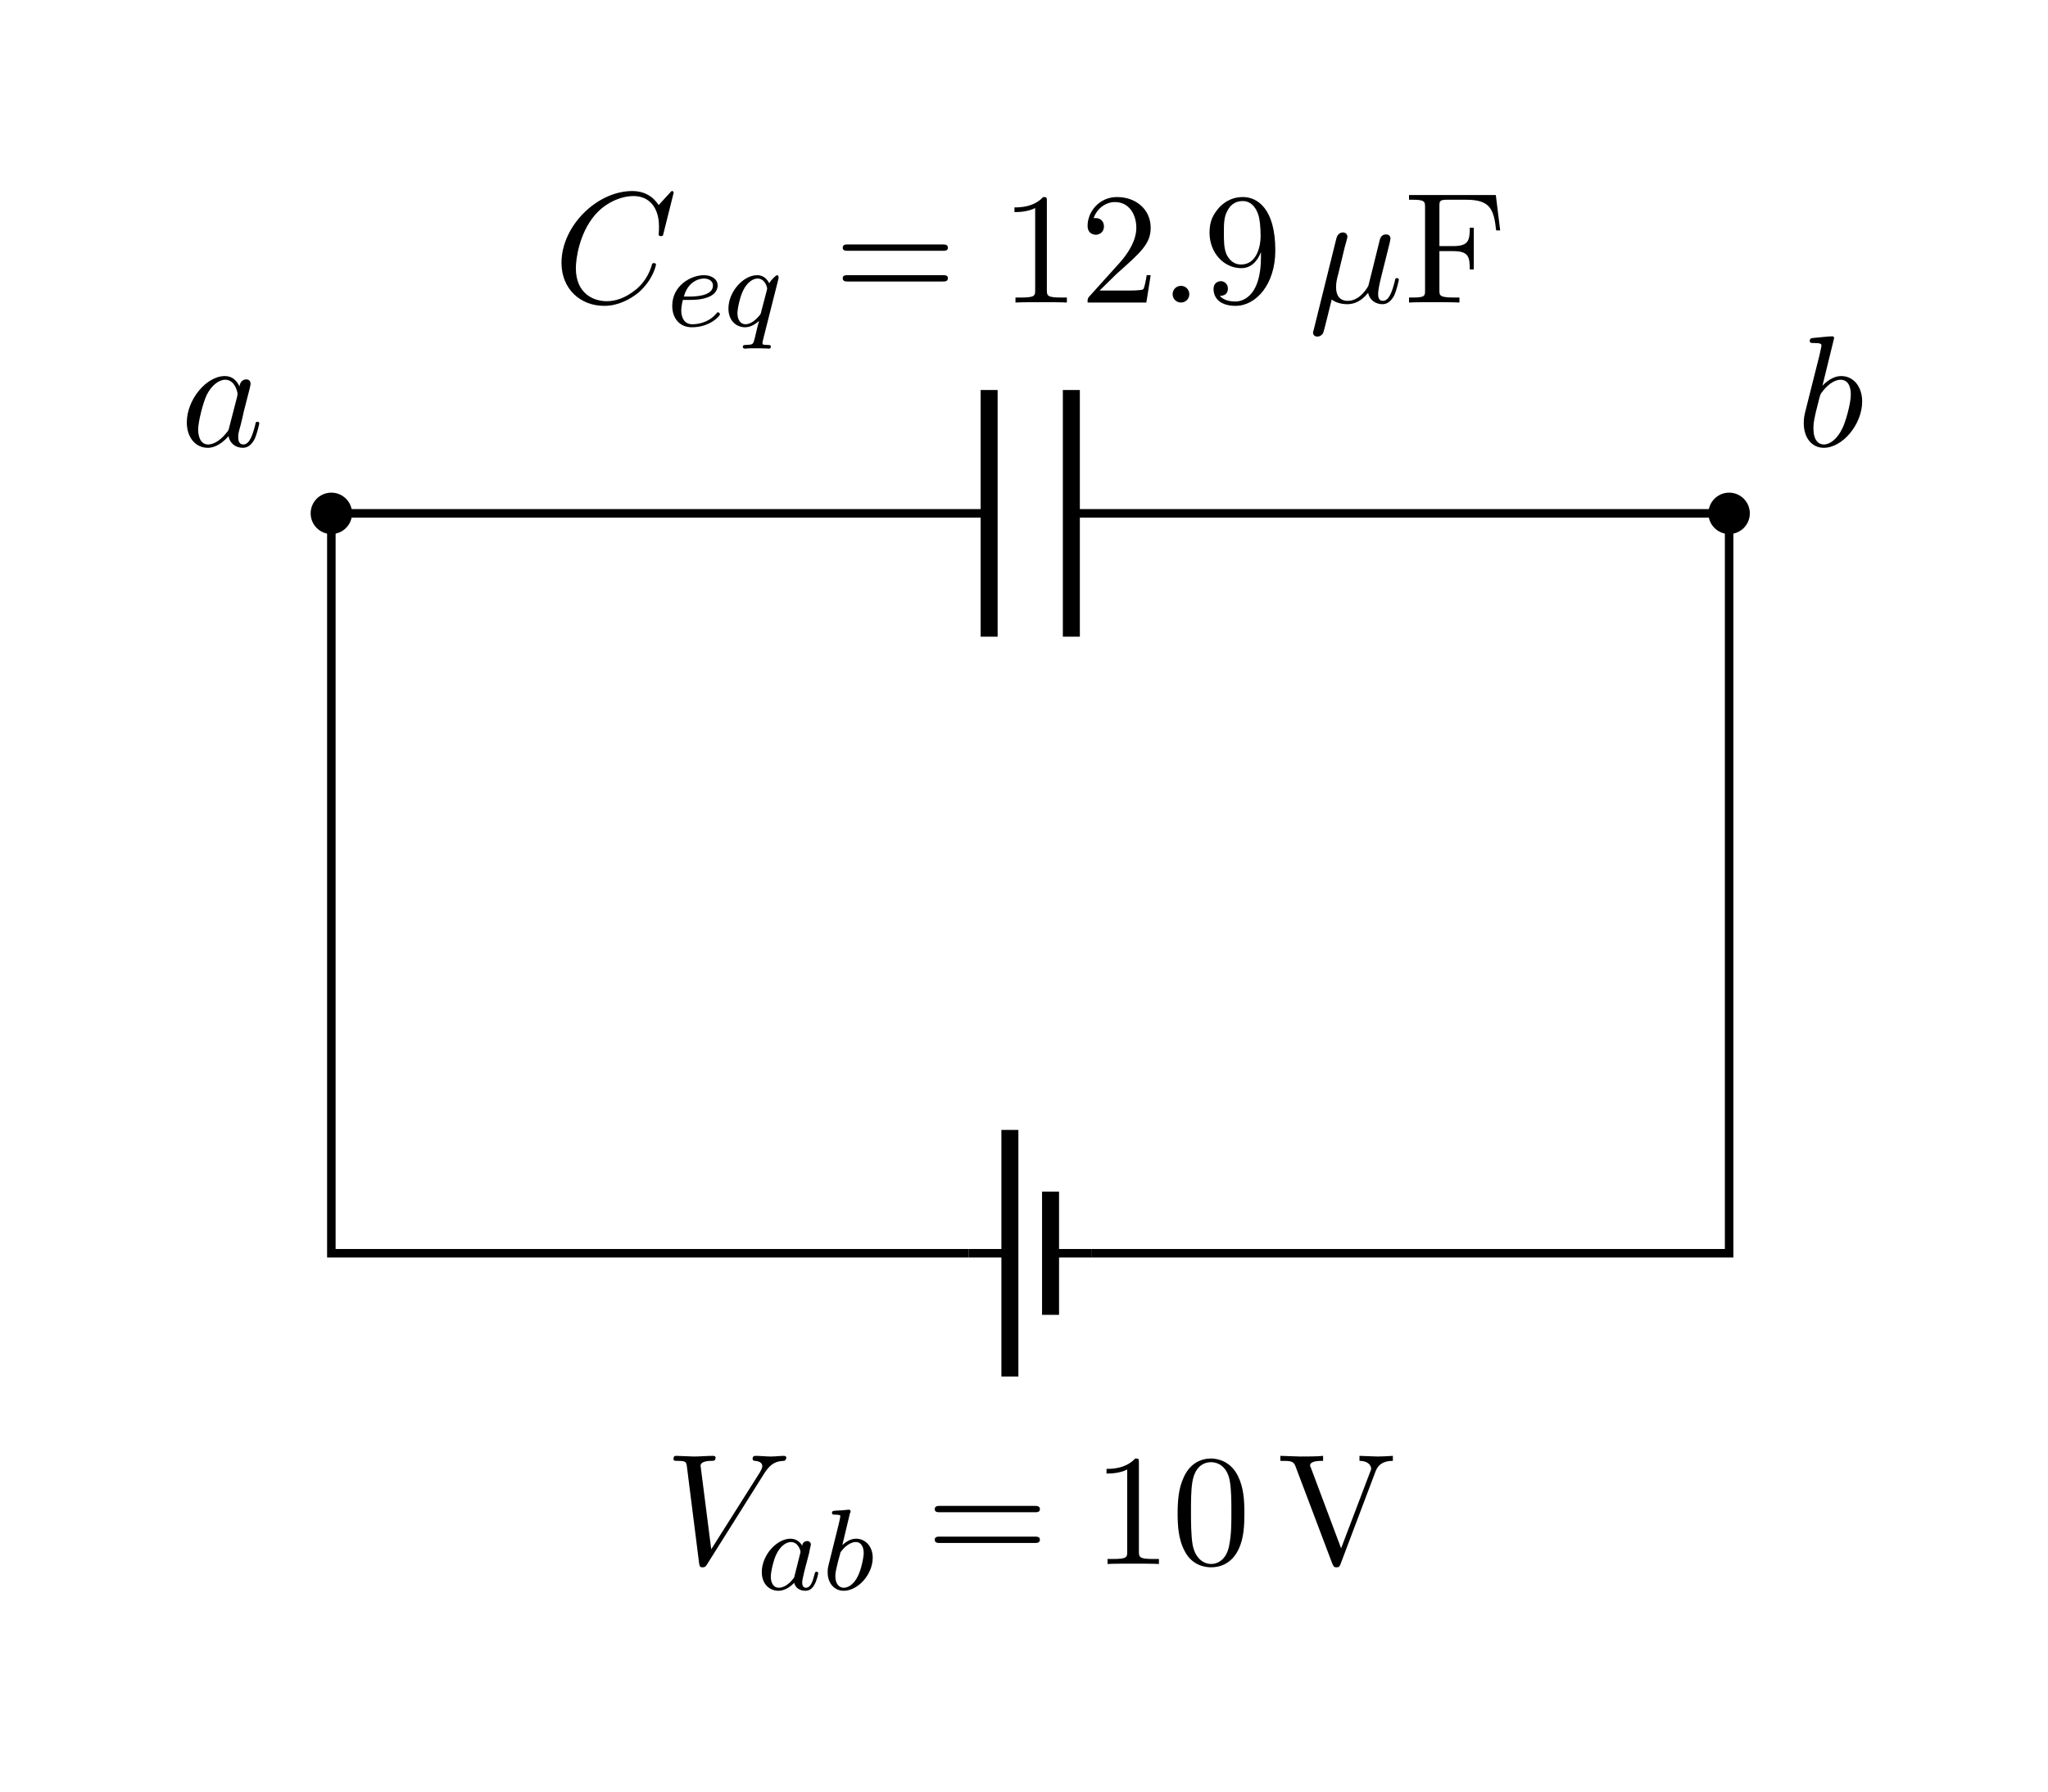
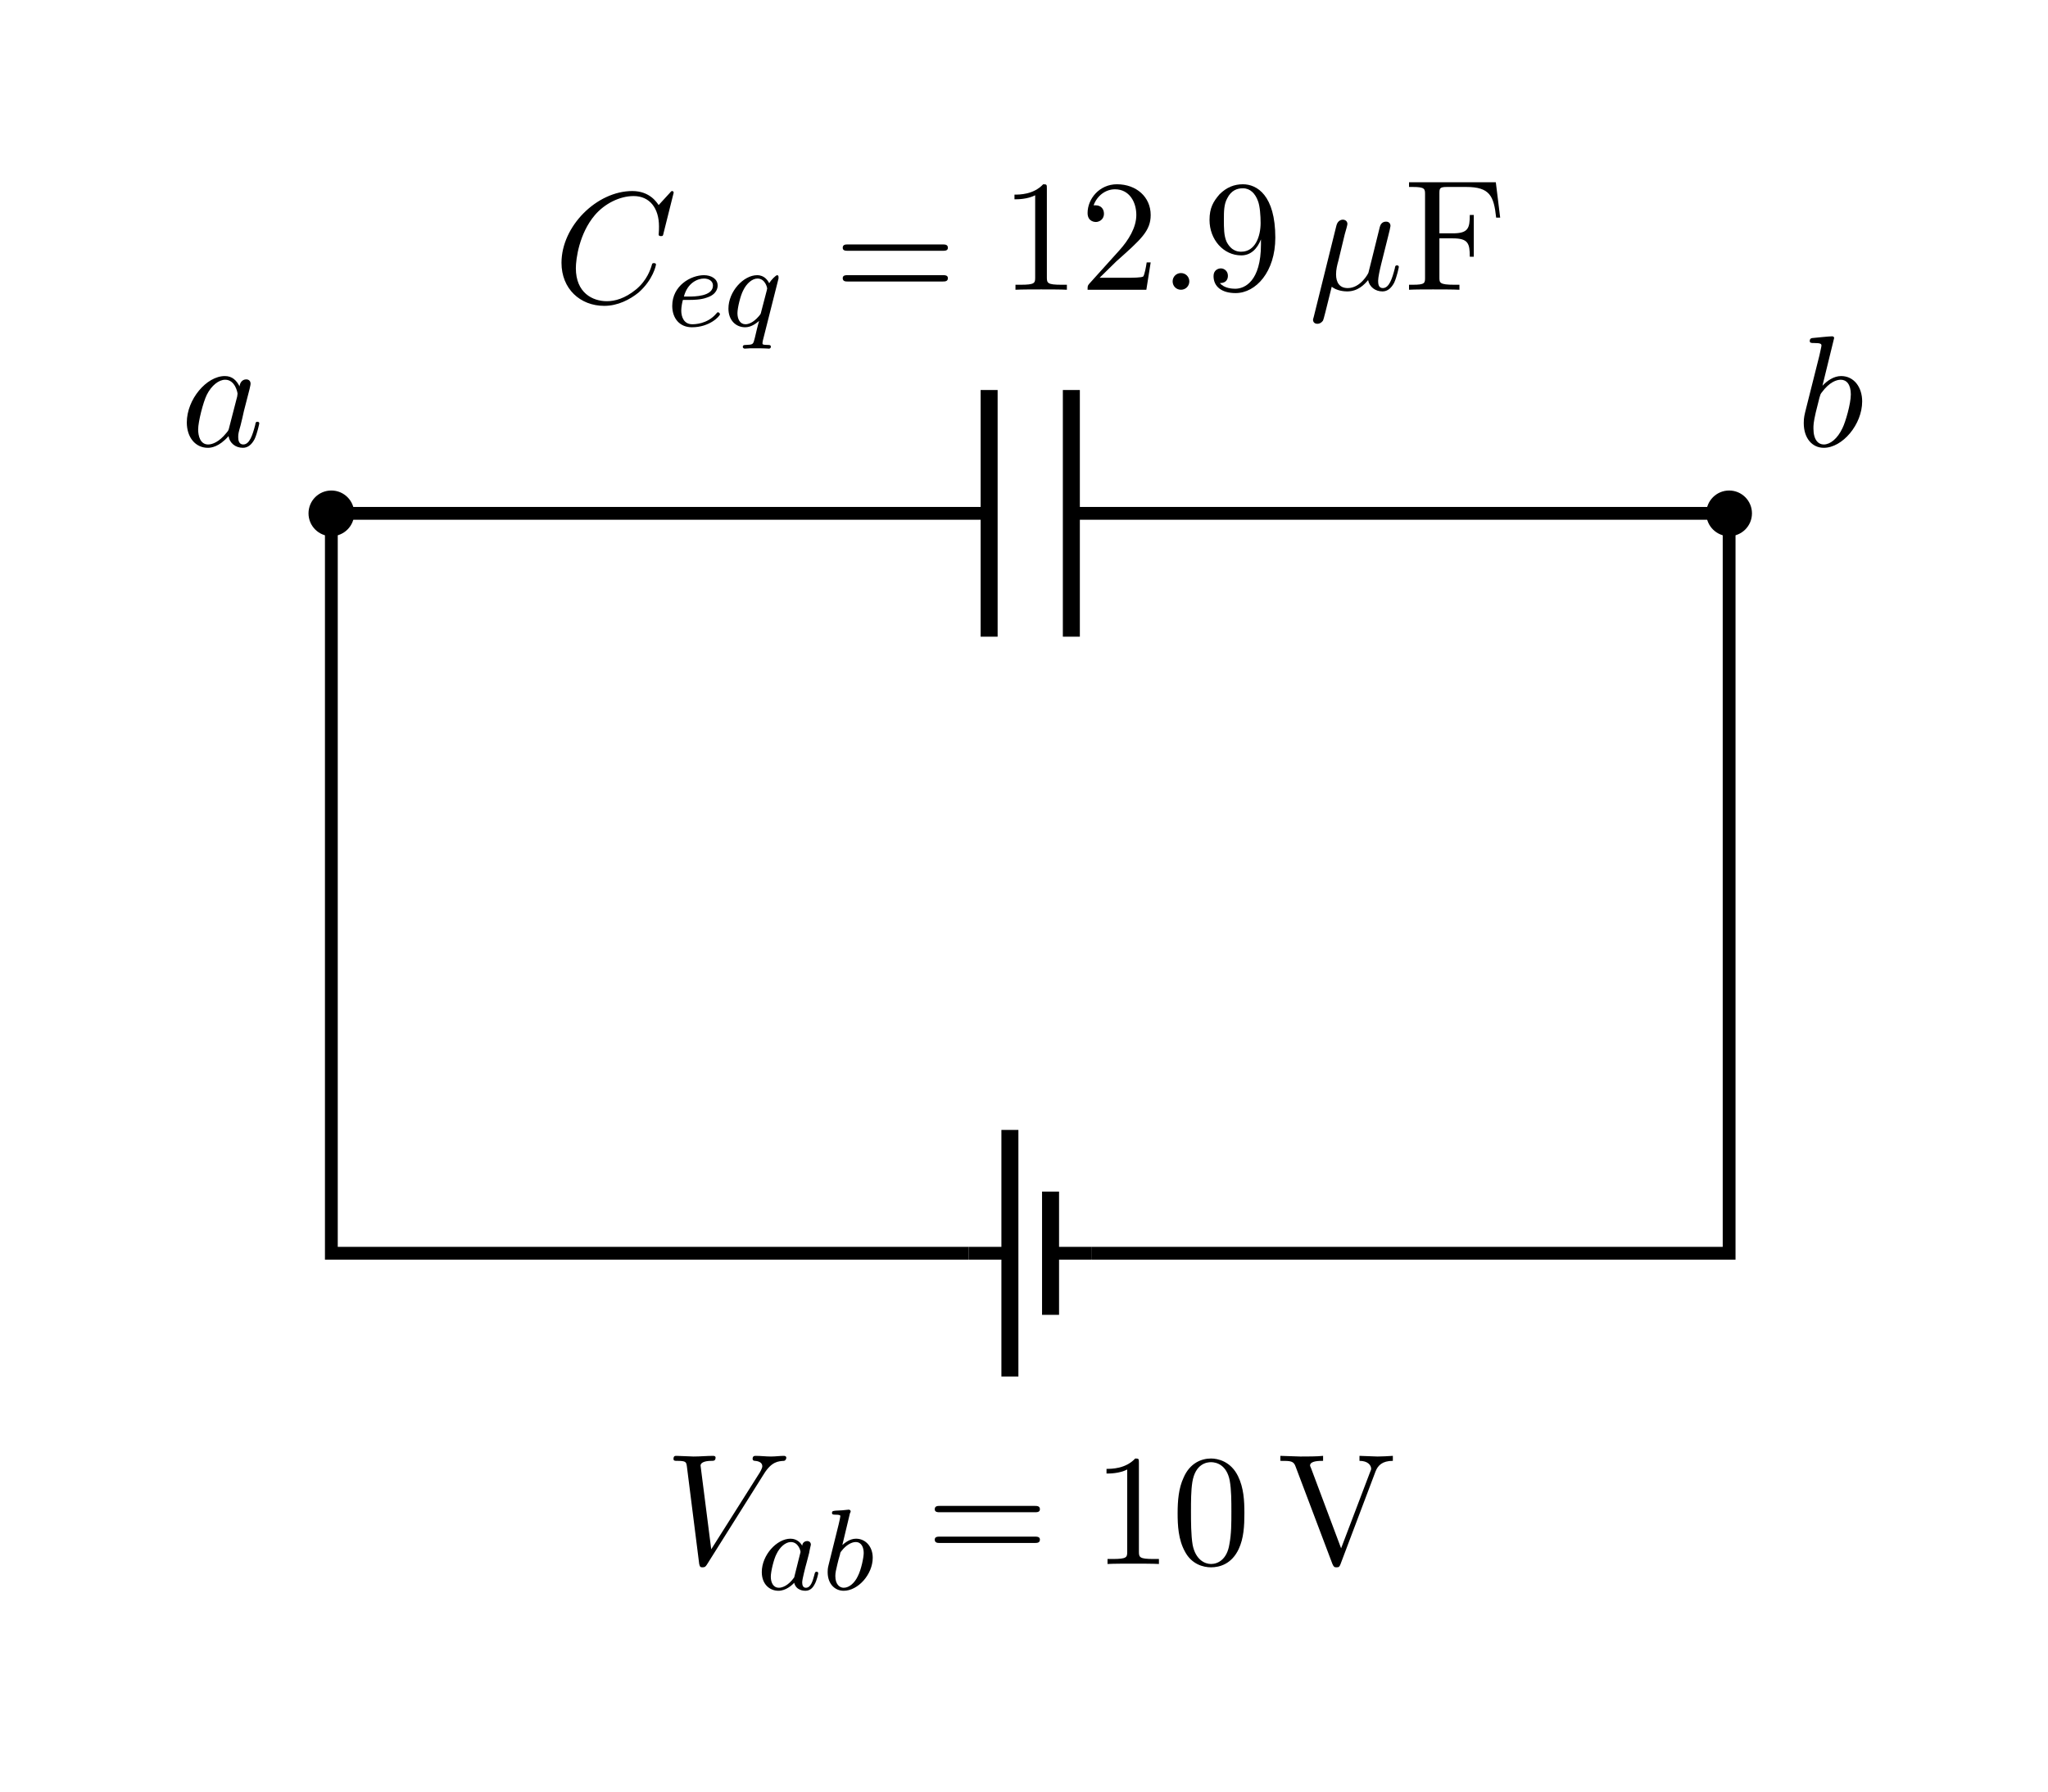
- <svg xmlns="http://www.w3.org/2000/svg" xmlns:xlink="http://www.w3.org/1999/xlink" width="95.85" height="83.85" viewBox="0 0 95.85 83.85">
+ <svg xmlns="http://www.w3.org/2000/svg" xmlns:xlink="http://www.w3.org/1999/xlink" width="153.36" height="134.16" viewBox="0 0 95.85 83.85">
  <defs>
    <g>
      <g id="glyph-0-0">
        <path d="M 2.766 -2.797 C 2.625 -3.078 2.422 -3.281 2.078 -3.281 C 1.219 -3.281 0.297 -2.188 0.297 -1.109 C 0.297 -0.406 0.703 0.078 1.281 0.078 C 1.422 0.078 1.797 0.047 2.25 -0.469 C 2.297 -0.156 2.562 0.078 2.922 0.078 C 3.172 0.078 3.344 -0.094 3.469 -0.328 C 3.594 -0.594 3.688 -1.047 3.688 -1.062 C 3.688 -1.141 3.625 -1.141 3.594 -1.141 C 3.531 -1.141 3.516 -1.109 3.5 -1 C 3.375 -0.516 3.234 -0.078 2.938 -0.078 C 2.734 -0.078 2.703 -0.281 2.703 -0.422 C 2.703 -0.578 2.719 -0.641 2.812 -0.969 C 2.891 -1.281 2.906 -1.359 2.969 -1.641 L 3.234 -2.672 C 3.281 -2.875 3.281 -2.891 3.281 -2.922 C 3.281 -3.047 3.203 -3.125 3.078 -3.125 C 2.891 -3.125 2.781 -2.969 2.766 -2.797 Z M 2.281 -0.875 C 2.25 -0.75 2.25 -0.734 2.141 -0.609 C 1.812 -0.203 1.5 -0.078 1.297 -0.078 C 0.922 -0.078 0.828 -0.484 0.828 -0.781 C 0.828 -1.141 1.062 -2.062 1.234 -2.406 C 1.453 -2.844 1.797 -3.109 2.094 -3.109 C 2.562 -3.109 2.672 -2.5 2.672 -2.453 C 2.672 -2.422 2.656 -2.375 2.656 -2.328 Z M 2.281 -0.875 " />
      </g>
      <g id="glyph-0-1">
        <path d="M 5.625 -5.141 C 5.625 -5.172 5.609 -5.219 5.547 -5.219 C 5.531 -5.219 5.516 -5.219 5.438 -5.125 L 4.922 -4.562 C 4.844 -4.672 4.516 -5.219 3.688 -5.219 C 2.031 -5.219 0.375 -3.578 0.375 -1.859 C 0.375 -0.641 1.25 0.156 2.375 0.156 C 3.016 0.156 3.578 -0.141 3.984 -0.469 C 4.672 -1.078 4.797 -1.75 4.797 -1.781 C 4.797 -1.844 4.719 -1.844 4.703 -1.844 C 4.656 -1.844 4.625 -1.844 4.609 -1.781 C 4.547 -1.562 4.375 -1.031 3.859 -0.609 C 3.344 -0.188 2.875 -0.062 2.5 -0.062 C 1.828 -0.062 1.047 -0.453 1.047 -1.609 C 1.047 -2.031 1.203 -3.234 1.938 -4.094 C 2.391 -4.625 3.094 -4.984 3.75 -4.984 C 4.5 -4.984 4.938 -4.422 4.938 -3.562 C 4.938 -3.266 4.922 -3.266 4.922 -3.188 C 4.922 -3.109 5 -3.109 5.031 -3.109 C 5.125 -3.109 5.125 -3.125 5.156 -3.266 Z M 5.625 -5.141 " />
      </g>
      <g id="glyph-0-2">
        <path d="M 1.422 -0.391 C 1.422 -0.609 1.25 -0.781 1.031 -0.781 C 0.812 -0.781 0.641 -0.609 0.641 -0.391 C 0.641 -0.172 0.812 0 1.031 0 C 1.25 0 1.422 -0.172 1.422 -0.391 Z M 1.422 -0.391 " />
      </g>
      <g id="glyph-0-3">
        <path d="M 1.703 -2.594 C 1.75 -2.75 1.828 -3.031 1.828 -3.078 C 1.828 -3.203 1.734 -3.281 1.609 -3.281 C 1.578 -3.281 1.375 -3.266 1.312 -3 L 0.25 1.281 C 0.219 1.375 0.219 1.391 0.219 1.406 C 0.219 1.516 0.297 1.594 0.422 1.594 C 0.578 1.594 0.672 1.469 0.688 1.438 C 0.719 1.375 0.812 1 1.094 -0.141 C 1.328 0.047 1.672 0.078 1.812 0.078 C 2.328 0.078 2.625 -0.25 2.797 -0.453 C 2.859 -0.125 3.141 0.078 3.469 0.078 C 3.719 0.078 3.891 -0.094 4.016 -0.328 C 4.141 -0.594 4.234 -1.047 4.234 -1.062 C 4.234 -1.141 4.172 -1.141 4.141 -1.141 C 4.078 -1.141 4.062 -1.109 4.047 -1 C 3.922 -0.516 3.781 -0.078 3.484 -0.078 C 3.281 -0.078 3.266 -0.281 3.266 -0.422 C 3.266 -0.578 3.344 -0.938 3.406 -1.188 L 3.609 -2 C 3.641 -2.109 3.703 -2.391 3.734 -2.5 C 3.781 -2.672 3.844 -2.953 3.844 -2.984 C 3.844 -3.125 3.75 -3.188 3.641 -3.188 C 3.594 -3.188 3.406 -3.188 3.344 -2.938 L 3 -1.547 C 2.906 -1.172 2.828 -0.859 2.812 -0.797 C 2.797 -0.75 2.438 -0.078 1.844 -0.078 C 1.469 -0.078 1.297 -0.328 1.297 -0.719 C 1.297 -0.938 1.344 -1.141 1.406 -1.359 Z M 1.703 -2.594 " />
      </g>
      <g id="glyph-0-4">
        <path d="M 1.766 -5.062 C 1.766 -5.062 1.766 -5.141 1.672 -5.141 C 1.5 -5.141 0.969 -5.078 0.766 -5.062 C 0.719 -5.062 0.625 -5.047 0.625 -4.922 C 0.625 -4.828 0.703 -4.828 0.812 -4.828 C 1.156 -4.828 1.172 -4.781 1.172 -4.703 C 1.172 -4.656 1.109 -4.406 1.078 -4.25 L 0.469 -1.828 C 0.375 -1.453 0.344 -1.344 0.344 -1.078 C 0.344 -0.375 0.734 0.078 1.281 0.078 C 2.156 0.078 3.078 -1.016 3.078 -2.094 C 3.078 -2.766 2.688 -3.281 2.094 -3.281 C 1.75 -3.281 1.438 -3.062 1.219 -2.828 Z M 1.078 -2.266 C 1.125 -2.422 1.125 -2.438 1.188 -2.516 C 1.547 -3 1.875 -3.109 2.078 -3.109 C 2.344 -3.109 2.547 -2.891 2.547 -2.422 C 2.547 -1.984 2.297 -1.125 2.156 -0.844 C 1.922 -0.344 1.578 -0.078 1.281 -0.078 C 1.031 -0.078 0.797 -0.281 0.797 -0.828 C 0.797 -0.969 0.797 -1.109 0.906 -1.578 Z M 1.078 -2.266 " />
      </g>
      <g id="glyph-0-5">
        <path d="M 4.656 -4.219 C 5.016 -4.797 5.328 -4.812 5.594 -4.828 C 5.688 -4.844 5.703 -4.969 5.703 -4.969 C 5.703 -5.031 5.656 -5.062 5.594 -5.062 C 5.406 -5.062 5.188 -5.031 4.984 -5.031 C 4.75 -5.031 4.5 -5.062 4.266 -5.062 C 4.219 -5.062 4.125 -5.062 4.125 -4.922 C 4.125 -4.844 4.188 -4.828 4.234 -4.828 C 4.438 -4.812 4.578 -4.734 4.578 -4.578 C 4.578 -4.469 4.469 -4.312 4.469 -4.297 L 2.188 -0.688 L 1.688 -4.609 C 1.688 -4.734 1.859 -4.828 2.203 -4.828 C 2.297 -4.828 2.391 -4.828 2.391 -4.984 C 2.391 -5.047 2.328 -5.062 2.281 -5.062 C 1.984 -5.062 1.672 -5.031 1.359 -5.031 C 1.234 -5.031 1.094 -5.047 0.953 -5.047 C 0.828 -5.047 0.688 -5.062 0.562 -5.062 C 0.5 -5.062 0.422 -5.062 0.422 -4.922 C 0.422 -4.828 0.484 -4.828 0.594 -4.828 C 1.016 -4.828 1.016 -4.766 1.047 -4.578 L 1.625 0 C 1.656 0.141 1.688 0.156 1.781 0.156 C 1.891 0.156 1.922 0.125 1.984 0.031 Z M 4.656 -4.219 " />
      </g>
      <g id="glyph-1-0">
        <path d="M 1.094 -1.234 C 1.203 -1.234 1.609 -1.234 1.891 -1.344 C 2.375 -1.5 2.391 -1.828 2.391 -1.906 C 2.391 -2.219 2.094 -2.391 1.75 -2.391 C 1.141 -2.391 0.266 -1.906 0.266 -0.953 C 0.266 -0.391 0.594 0.047 1.188 0.047 C 2.031 0.047 2.5 -0.484 2.5 -0.562 C 2.5 -0.609 2.438 -0.656 2.406 -0.656 C 2.375 -0.656 2.359 -0.625 2.328 -0.594 C 1.906 -0.094 1.297 -0.094 1.203 -0.094 C 0.812 -0.094 0.688 -0.438 0.688 -0.734 C 0.688 -0.891 0.734 -1.141 0.766 -1.234 Z M 0.812 -1.391 C 0.984 -2.047 1.469 -2.234 1.75 -2.234 C 1.969 -2.234 2.172 -2.125 2.172 -1.906 C 2.172 -1.391 1.281 -1.391 1.047 -1.391 Z M 0.812 -1.391 " />
      </g>
      <g id="glyph-1-1">
        <path d="M 2.578 -2.234 C 2.578 -2.25 2.578 -2.281 2.578 -2.312 C 2.578 -2.344 2.562 -2.391 2.516 -2.391 C 2.453 -2.391 2.234 -2.172 2.141 -2.016 C 2.078 -2.141 1.922 -2.391 1.578 -2.391 C 0.938 -2.391 0.234 -1.625 0.234 -0.828 C 0.234 -0.266 0.594 0.047 1.016 0.047 C 1.281 0.047 1.5 -0.109 1.672 -0.25 C 1.656 -0.234 1.484 0.453 1.469 0.547 C 1.391 0.859 1.391 0.859 1.047 0.875 C 0.984 0.875 0.906 0.875 0.906 0.969 C 0.906 1 0.938 1.047 1 1.047 C 1.062 1.047 1.188 1.031 1.266 1.031 L 1.547 1.031 C 1.984 1.031 2.078 1.047 2.125 1.047 C 2.141 1.047 2.219 1.047 2.219 0.953 C 2.219 0.875 2.141 0.875 2.078 0.875 C 1.828 0.875 1.828 0.844 1.828 0.797 C 1.828 0.781 1.828 0.75 1.844 0.672 Z M 1.766 -0.672 C 1.75 -0.594 1.75 -0.578 1.656 -0.469 C 1.375 -0.141 1.141 -0.094 1.031 -0.094 C 0.781 -0.094 0.656 -0.328 0.656 -0.609 C 0.656 -0.859 0.797 -1.438 0.922 -1.672 C 1.078 -2 1.344 -2.234 1.594 -2.234 C 1.953 -2.234 2.047 -1.812 2.047 -1.766 C 2.047 -1.75 2.031 -1.719 2.031 -1.688 Z M 1.766 -0.672 " />
      </g>
      <g id="glyph-1-2">
        <path d="M 2.125 -2.062 C 2.078 -2.156 1.906 -2.391 1.578 -2.391 C 0.938 -2.391 0.234 -1.625 0.234 -0.828 C 0.234 -0.266 0.594 0.047 1.016 0.047 C 1.359 0.047 1.656 -0.219 1.75 -0.328 C 1.844 0.047 2.219 0.047 2.281 0.047 C 2.531 0.047 2.656 -0.156 2.703 -0.25 C 2.812 -0.438 2.875 -0.75 2.875 -0.766 C 2.875 -0.812 2.859 -0.844 2.797 -0.844 C 2.734 -0.844 2.719 -0.812 2.688 -0.672 C 2.609 -0.375 2.516 -0.094 2.297 -0.094 C 2.172 -0.094 2.125 -0.203 2.125 -0.344 C 2.125 -0.438 2.172 -0.625 2.203 -0.766 C 2.234 -0.891 2.312 -1.219 2.344 -1.312 L 2.453 -1.734 C 2.469 -1.859 2.531 -2.094 2.531 -2.109 C 2.531 -2.234 2.438 -2.281 2.359 -2.281 C 2.281 -2.281 2.141 -2.234 2.125 -2.062 Z M 1.75 -0.578 C 1.484 -0.203 1.203 -0.094 1.031 -0.094 C 0.781 -0.094 0.656 -0.328 0.656 -0.609 C 0.656 -0.859 0.797 -1.438 0.922 -1.672 C 1.078 -2 1.344 -2.234 1.594 -2.234 C 1.938 -2.234 2.047 -1.844 2.047 -1.766 C 2.047 -1.75 1.906 -1.219 1.875 -1.078 C 1.812 -0.828 1.812 -0.812 1.75 -0.578 Z M 1.75 -0.578 " />
      </g>
      <g id="glyph-1-3">
        <path d="M 1.312 -3.594 C 1.328 -3.594 1.344 -3.672 1.344 -3.672 C 1.344 -3.703 1.312 -3.75 1.25 -3.75 C 1.234 -3.75 1.062 -3.734 0.938 -3.719 L 0.641 -3.703 C 0.516 -3.688 0.469 -3.688 0.469 -3.594 C 0.469 -3.516 0.547 -3.516 0.609 -3.516 C 0.859 -3.516 0.859 -3.484 0.859 -3.438 C 0.859 -3.406 0.812 -3.188 0.781 -3.062 L 0.312 -1.172 C 0.266 -1 0.266 -0.906 0.266 -0.828 C 0.266 -0.266 0.609 0.047 1.016 0.047 C 1.688 0.047 2.375 -0.719 2.375 -1.5 C 2.375 -2.031 2.031 -2.391 1.594 -2.391 C 1.297 -2.391 1.062 -2.188 0.953 -2.094 Z M 1.016 -0.094 C 0.828 -0.094 0.625 -0.25 0.625 -0.641 C 0.625 -0.797 0.656 -0.922 0.719 -1.188 C 0.75 -1.344 0.797 -1.484 0.844 -1.656 C 0.859 -1.75 0.859 -1.75 0.938 -1.844 C 1.109 -2.062 1.359 -2.234 1.578 -2.234 C 1.859 -2.234 1.953 -1.969 1.953 -1.719 C 1.953 -1.531 1.844 -0.953 1.672 -0.625 C 1.531 -0.328 1.281 -0.094 1.016 -0.094 Z M 1.016 -0.094 " />
      </g>
      <g id="glyph-2-0">
        <path d="M 5.094 -2.422 C 5.203 -2.422 5.344 -2.422 5.344 -2.562 C 5.344 -2.719 5.203 -2.719 5.094 -2.719 L 0.656 -2.719 C 0.562 -2.719 0.422 -2.719 0.422 -2.562 C 0.422 -2.422 0.562 -2.422 0.672 -2.422 Z M 5.094 -0.984 C 5.203 -0.984 5.344 -0.984 5.344 -1.141 C 5.344 -1.281 5.203 -1.281 5.094 -1.281 L 0.672 -1.281 C 0.562 -1.281 0.422 -1.281 0.422 -1.141 C 0.422 -0.984 0.562 -0.984 0.656 -0.984 Z M 5.094 -0.984 " />
      </g>
      <g id="glyph-2-1">
        <path d="M 2.172 -4.734 C 2.172 -4.922 2.172 -4.938 2 -4.938 C 1.547 -4.453 0.891 -4.453 0.656 -4.453 L 0.656 -4.234 C 0.812 -4.234 1.25 -4.234 1.625 -4.422 L 1.625 -0.578 C 1.625 -0.312 1.609 -0.234 0.938 -0.234 L 0.703 -0.234 L 0.703 0 C 0.969 -0.016 1.609 -0.016 1.906 -0.016 C 2.203 -0.016 2.844 -0.016 3.109 0 L 3.109 -0.234 L 2.859 -0.234 C 2.203 -0.234 2.172 -0.312 2.172 -0.578 Z M 2.172 -4.734 " />
      </g>
      <g id="glyph-2-2">
        <path d="M 0.938 -0.562 L 1.719 -1.328 C 2.875 -2.359 3.328 -2.75 3.328 -3.5 C 3.328 -4.344 2.656 -4.938 1.75 -4.938 C 0.922 -4.938 0.375 -4.25 0.375 -3.594 C 0.375 -3.172 0.734 -3.172 0.766 -3.172 C 0.891 -3.172 1.141 -3.266 1.141 -3.562 C 1.141 -3.766 1.016 -3.953 0.75 -3.953 C 0.703 -3.953 0.688 -3.953 0.656 -3.953 C 0.828 -4.422 1.234 -4.703 1.656 -4.703 C 2.328 -4.703 2.656 -4.109 2.656 -3.5 C 2.656 -2.906 2.281 -2.312 1.875 -1.859 L 0.453 -0.281 C 0.375 -0.188 0.375 -0.172 0.375 0 L 3.125 0 L 3.328 -1.281 L 3.141 -1.281 C 3.109 -1.062 3.047 -0.734 2.984 -0.625 C 2.922 -0.562 2.438 -0.562 2.281 -0.562 Z M 0.938 -0.562 " />
      </g>
      <g id="glyph-2-3">
        <path d="M 2.719 -2.359 L 2.719 -2.125 C 2.719 -0.391 1.953 -0.047 1.516 -0.047 C 1.391 -0.047 1 -0.062 0.797 -0.312 C 1.125 -0.312 1.172 -0.531 1.172 -0.656 C 1.172 -0.875 1 -1 0.844 -1 C 0.719 -1 0.5 -0.922 0.5 -0.641 C 0.5 -0.141 0.891 0.156 1.531 0.156 C 2.484 0.156 3.391 -0.844 3.391 -2.438 C 3.391 -4.422 2.531 -4.938 1.875 -4.938 C 1.469 -4.938 1.109 -4.797 0.781 -4.469 C 0.484 -4.125 0.312 -3.828 0.312 -3.266 C 0.312 -2.344 0.969 -1.609 1.797 -1.609 C 2.25 -1.609 2.547 -1.922 2.719 -2.359 Z M 1.797 -1.781 C 1.688 -1.781 1.344 -1.781 1.109 -2.25 C 0.984 -2.531 0.984 -2.891 0.984 -3.266 C 0.984 -3.656 0.984 -4 1.141 -4.281 C 1.328 -4.656 1.609 -4.75 1.875 -4.75 C 2.219 -4.75 2.453 -4.5 2.578 -4.156 C 2.672 -3.922 2.703 -3.453 2.703 -3.125 C 2.703 -2.5 2.453 -1.781 1.797 -1.781 Z M 1.797 -1.781 " />
      </g>
      <g id="glyph-2-4">
        <path d="M 3.406 -2.375 C 3.406 -2.969 3.375 -3.562 3.109 -4.109 C 2.766 -4.812 2.156 -4.938 1.844 -4.938 C 1.406 -4.938 0.859 -4.734 0.562 -4.047 C 0.328 -3.547 0.281 -2.969 0.281 -2.375 C 0.281 -1.812 0.312 -1.141 0.625 -0.578 C 0.938 0.016 1.484 0.156 1.844 0.156 C 2.25 0.156 2.812 0 3.141 -0.703 C 3.375 -1.203 3.406 -1.781 3.406 -2.375 Z M 1.844 0 C 1.562 0 1.125 -0.188 0.984 -0.891 C 0.906 -1.344 0.906 -2.016 0.906 -2.453 C 0.906 -2.938 0.906 -3.422 0.969 -3.828 C 1.109 -4.703 1.656 -4.766 1.844 -4.766 C 2.094 -4.766 2.578 -4.641 2.719 -3.906 C 2.797 -3.484 2.797 -2.922 2.797 -2.453 C 2.797 -1.906 2.797 -1.406 2.703 -0.922 C 2.594 -0.219 2.172 0 1.844 0 Z M 1.844 0 " />
      </g>
      <g id="glyph-3-0">
        <path d="M 4.516 -3.375 L 4.312 -5.031 L 0.25 -5.031 L 0.25 -4.812 L 0.422 -4.812 C 1 -4.812 1 -4.719 1 -4.453 L 1 -0.578 C 1 -0.312 1 -0.234 0.422 -0.234 L 0.25 -0.234 L 0.25 0 C 0.5 -0.016 1.078 -0.016 1.375 -0.016 C 1.672 -0.016 2.344 -0.016 2.609 0 L 2.609 -0.234 L 2.375 -0.234 C 1.672 -0.234 1.672 -0.328 1.672 -0.578 L 1.672 -2.406 L 2.297 -2.406 C 3.016 -2.406 3.094 -2.172 3.094 -1.547 L 3.281 -1.547 L 3.281 -3.5 L 3.094 -3.5 C 3.094 -2.875 3.016 -2.641 2.297 -2.641 L 1.672 -2.641 L 1.672 -4.516 C 1.672 -4.75 1.688 -4.812 2.031 -4.812 L 2.922 -4.812 C 4.031 -4.812 4.219 -4.391 4.328 -3.375 Z M 4.516 -3.375 " />
      </g>
      <g id="glyph-3-1">
        <path d="M 5.406 -4.828 L 5.406 -5.062 C 5.172 -5.047 4.875 -5.031 4.688 -5.031 L 3.844 -5.062 L 3.844 -4.828 C 4.234 -4.828 4.391 -4.625 4.391 -4.453 C 4.391 -4.406 4.359 -4.359 4.344 -4.312 L 2.984 -0.734 L 1.578 -4.484 C 1.531 -4.578 1.531 -4.609 1.531 -4.609 C 1.531 -4.828 1.953 -4.828 2.141 -4.828 L 2.141 -5.062 C 1.875 -5.031 1.359 -5.031 1.078 -5.031 L 0.141 -5.062 L 0.141 -4.828 C 0.625 -4.828 0.766 -4.828 0.859 -4.547 L 2.578 0 C 2.641 0.141 2.672 0.156 2.766 0.156 C 2.891 0.156 2.906 0.125 2.953 0.016 L 4.594 -4.328 C 4.703 -4.609 4.906 -4.828 5.406 -4.828 Z M 5.406 -4.828 " />
      </g>
    </g>
  </defs>
-   <path fill="none" stroke-width="0.399" stroke-linecap="butt" stroke-linejoin="miter" stroke="rgb(0%, 0%, 0%)" stroke-opacity="1" stroke-miterlimit="10" d="M 0.001 0.001 L 30.841 0.001 M 34.696 0.001 L 65.536 0.001 " transform="matrix(0.998214, 0, 0, -0.998214, 15.50699, 24.03201)" />
-   <path fill-rule="nonzero" fill="rgb(0%, 0%, 0%)" fill-opacity="1" stroke-width="0.399" stroke-linecap="butt" stroke-linejoin="miter" stroke="rgb(0%, 0%, 0%)" stroke-opacity="1" stroke-miterlimit="10" d="M 0.772 0.001 C 0.772 0.427 0.427 0.772 0.001 0.772 C -0.426 0.772 -0.77 0.427 -0.77 0.001 C -0.77 -0.426 -0.426 -0.77 0.001 -0.77 C 0.427 -0.77 0.772 -0.426 0.772 0.001 Z M 0.772 0.001 " transform="matrix(0.998214, 0, 0, -0.998214, 15.50699, 24.03201)" />
+   <path fill="none" stroke-width="0.6" stroke-linecap="butt" stroke-linejoin="miter" stroke="rgb(0%, 0%, 0%)" stroke-opacity="1" stroke-miterlimit="10" d="M 0.001 0.001 L 30.841 0.001 M 34.696 0.001 L 65.536 0.001 " transform="matrix(0.998214, 0, 0, -0.998214, 15.50699, 24.03201)" />
+   <path fill-rule="nonzero" fill="rgb(0%, 0%, 0%)" fill-opacity="1" stroke-width="0.6" stroke-linecap="butt" stroke-linejoin="miter" stroke="rgb(0%, 0%, 0%)" stroke-opacity="1" stroke-miterlimit="10" d="M 0.772 0.001 C 0.772 0.427 0.427 0.772 0.001 0.772 C -0.426 0.772 -0.77 0.427 -0.77 0.001 C -0.77 -0.426 -0.426 -0.77 0.001 -0.77 C 0.427 -0.77 0.772 -0.426 0.772 0.001 Z M 0.772 0.001 " transform="matrix(0.998214, 0, 0, -0.998214, 15.50699, 24.03201)" />
  <g fill="rgb(0%, 0%, 0%)" fill-opacity="1">
    <use xlink:href="#glyph-0-0" x="8.446" y="20.885" />
  </g>
  <path fill="none" stroke-width="0.797" stroke-linecap="butt" stroke-linejoin="miter" stroke="rgb(0%, 0%, 0%)" stroke-opacity="1" stroke-miterlimit="10" d="M 30.841 5.785 L 30.841 -5.783 M 34.696 5.785 L 34.696 -5.783 " transform="matrix(0.998214, 0, 0, -0.998214, 15.50699, 24.03201)" />
  <g fill="rgb(0%, 0%, 0%)" fill-opacity="1">
    <use xlink:href="#glyph-0-1" x="25.904" y="14.162" />
  </g>
  <g fill="rgb(0%, 0%, 0%)" fill-opacity="1">
    <use xlink:href="#glyph-1-0" x="31.196" y="15.273" />
    <use xlink:href="#glyph-1-1" x="33.858" y="15.273" />
  </g>
  <g fill="rgb(0%, 0%, 0%)" fill-opacity="1">
    <use xlink:href="#glyph-2-0" x="39.019" y="14.162" />
  </g>
  <g fill="rgb(0%, 0%, 0%)" fill-opacity="1">
-     <use xlink:href="#glyph-2-1" x="46.823" y="14.162" />
-     <use xlink:href="#glyph-2-2" x="50.526" y="14.162" />
+     <use xlink:href="#glyph-2-1" x="46.823" y="13.564" />
+     <use xlink:href="#glyph-2-2" x="50.526" y="13.564" />
  </g>
  <g fill="rgb(0%, 0%, 0%)" fill-opacity="1">
-     <use xlink:href="#glyph-0-2" x="54.24" y="14.162" />
+     <use xlink:href="#glyph-0-2" x="54.24" y="13.564" />
  </g>
  <g fill="rgb(0%, 0%, 0%)" fill-opacity="1">
-     <use xlink:href="#glyph-2-3" x="56.296" y="14.162" />
+     <use xlink:href="#glyph-2-3" x="56.296" y="13.564" />
  </g>
  <g fill="rgb(0%, 0%, 0%)" fill-opacity="1">
-     <use xlink:href="#glyph-0-3" x="61.233" y="14.162" />
+     <use xlink:href="#glyph-0-3" x="61.233" y="13.564" />
  </g>
  <g fill="rgb(0%, 0%, 0%)" fill-opacity="1">
-     <use xlink:href="#glyph-3-0" x="65.695" y="14.162" />
+     <use xlink:href="#glyph-3-0" x="65.695" y="13.564" />
  </g>
-   <path fill-rule="nonzero" fill="rgb(0%, 0%, 0%)" fill-opacity="1" stroke-width="0.399" stroke-linecap="butt" stroke-linejoin="miter" stroke="rgb(0%, 0%, 0%)" stroke-opacity="1" stroke-miterlimit="10" d="M 66.307 0.001 C 66.307 0.427 65.962 0.772 65.536 0.772 C 65.113 0.772 64.765 0.427 64.765 0.001 C 64.765 -0.426 65.113 -0.77 65.536 -0.77 C 65.962 -0.77 66.307 -0.426 66.307 0.001 Z M 66.307 0.001 " transform="matrix(0.998214, 0, 0, -0.998214, 15.50699, 24.03201)" />
+   <path fill-rule="nonzero" fill="rgb(0%, 0%, 0%)" fill-opacity="1" stroke-width="0.6" stroke-linecap="butt" stroke-linejoin="miter" stroke="rgb(0%, 0%, 0%)" stroke-opacity="1" stroke-miterlimit="10" d="M 66.307 0.001 C 66.307 0.427 65.962 0.772 65.536 0.772 C 65.113 0.772 64.765 0.427 64.765 0.001 C 64.765 -0.426 65.113 -0.77 65.536 -0.77 C 65.962 -0.77 66.307 -0.426 66.307 0.001 Z M 66.307 0.001 " transform="matrix(0.998214, 0, 0, -0.998214, 15.50699, 24.03201)" />
  <g fill="rgb(0%, 0%, 0%)" fill-opacity="1">
    <use xlink:href="#glyph-0-4" x="84.075" y="20.885" />
  </g>
-   <path fill="none" stroke-width="0.399" stroke-linecap="butt" stroke-linejoin="miter" stroke="rgb(0%, 0%, 0%)" stroke-opacity="1" stroke-miterlimit="10" d="M 0.001 0.001 L 0.001 -34.698 L 29.878 -34.698 M 35.658 -34.698 L 65.536 -34.698 L 65.536 0.001 " transform="matrix(0.998214, 0, 0, -0.998214, 15.50699, 24.03201)" />
-   <path fill="none" stroke-width="0.399" stroke-linecap="butt" stroke-linejoin="miter" stroke="rgb(0%, 0%, 0%)" stroke-opacity="1" stroke-miterlimit="10" d="M 33.721 -34.698 L 35.658 -34.698 M 31.815 -34.698 L 29.878 -34.698 " transform="matrix(0.998214, 0, 0, -0.998214, 15.50699, 24.03201)" />
+   <path fill="none" stroke-width="0.6" stroke-linecap="butt" stroke-linejoin="miter" stroke="rgb(0%, 0%, 0%)" stroke-opacity="1" stroke-miterlimit="10" d="M 0.001 0.001 L 0.001 -34.698 L 29.878 -34.698 M 35.658 -34.698 L 65.536 -34.698 L 65.536 0.001 " transform="matrix(0.998214, 0, 0, -0.998214, 15.50699, 24.03201)" />
+   <path fill="none" stroke-width="0.6" stroke-linecap="butt" stroke-linejoin="miter" stroke="rgb(0%, 0%, 0%)" stroke-opacity="1" stroke-miterlimit="10" d="M 33.721 -34.698 L 35.658 -34.698 M 31.815 -34.698 L 29.878 -34.698 " transform="matrix(0.998214, 0, 0, -0.998214, 15.50699, 24.03201)" />
  <path fill="none" stroke-width="0.797" stroke-linecap="butt" stroke-linejoin="miter" stroke="rgb(0%, 0%, 0%)" stroke-opacity="1" stroke-miterlimit="10" d="M 33.721 -31.806 L 33.721 -37.586 M 31.815 -28.914 L 31.815 -40.478 " transform="matrix(0.998214, 0, 0, -0.998214, 15.50699, 24.03201)" />
  <g fill="rgb(0%, 0%, 0%)" fill-opacity="1">
    <use xlink:href="#glyph-0-5" x="31.099" y="73.214" />
  </g>
  <g fill="rgb(0%, 0%, 0%)" fill-opacity="1">
    <use xlink:href="#glyph-1-2" x="35.419" y="74.421" />
    <use xlink:href="#glyph-1-3" x="38.47" y="74.421" />
  </g>
  <g fill="rgb(0%, 0%, 0%)" fill-opacity="1">
    <use xlink:href="#glyph-2-0" x="43.326" y="73.214" />
  </g>
  <g fill="rgb(0%, 0%, 0%)" fill-opacity="1">
    <use xlink:href="#glyph-2-1" x="51.131" y="73.214" />
    <use xlink:href="#glyph-2-4" x="54.834" y="73.214" />
  </g>
  <g fill="rgb(0%, 0%, 0%)" fill-opacity="1">
    <use xlink:href="#glyph-3-1" x="59.782" y="73.214" />
  </g>
</svg>
